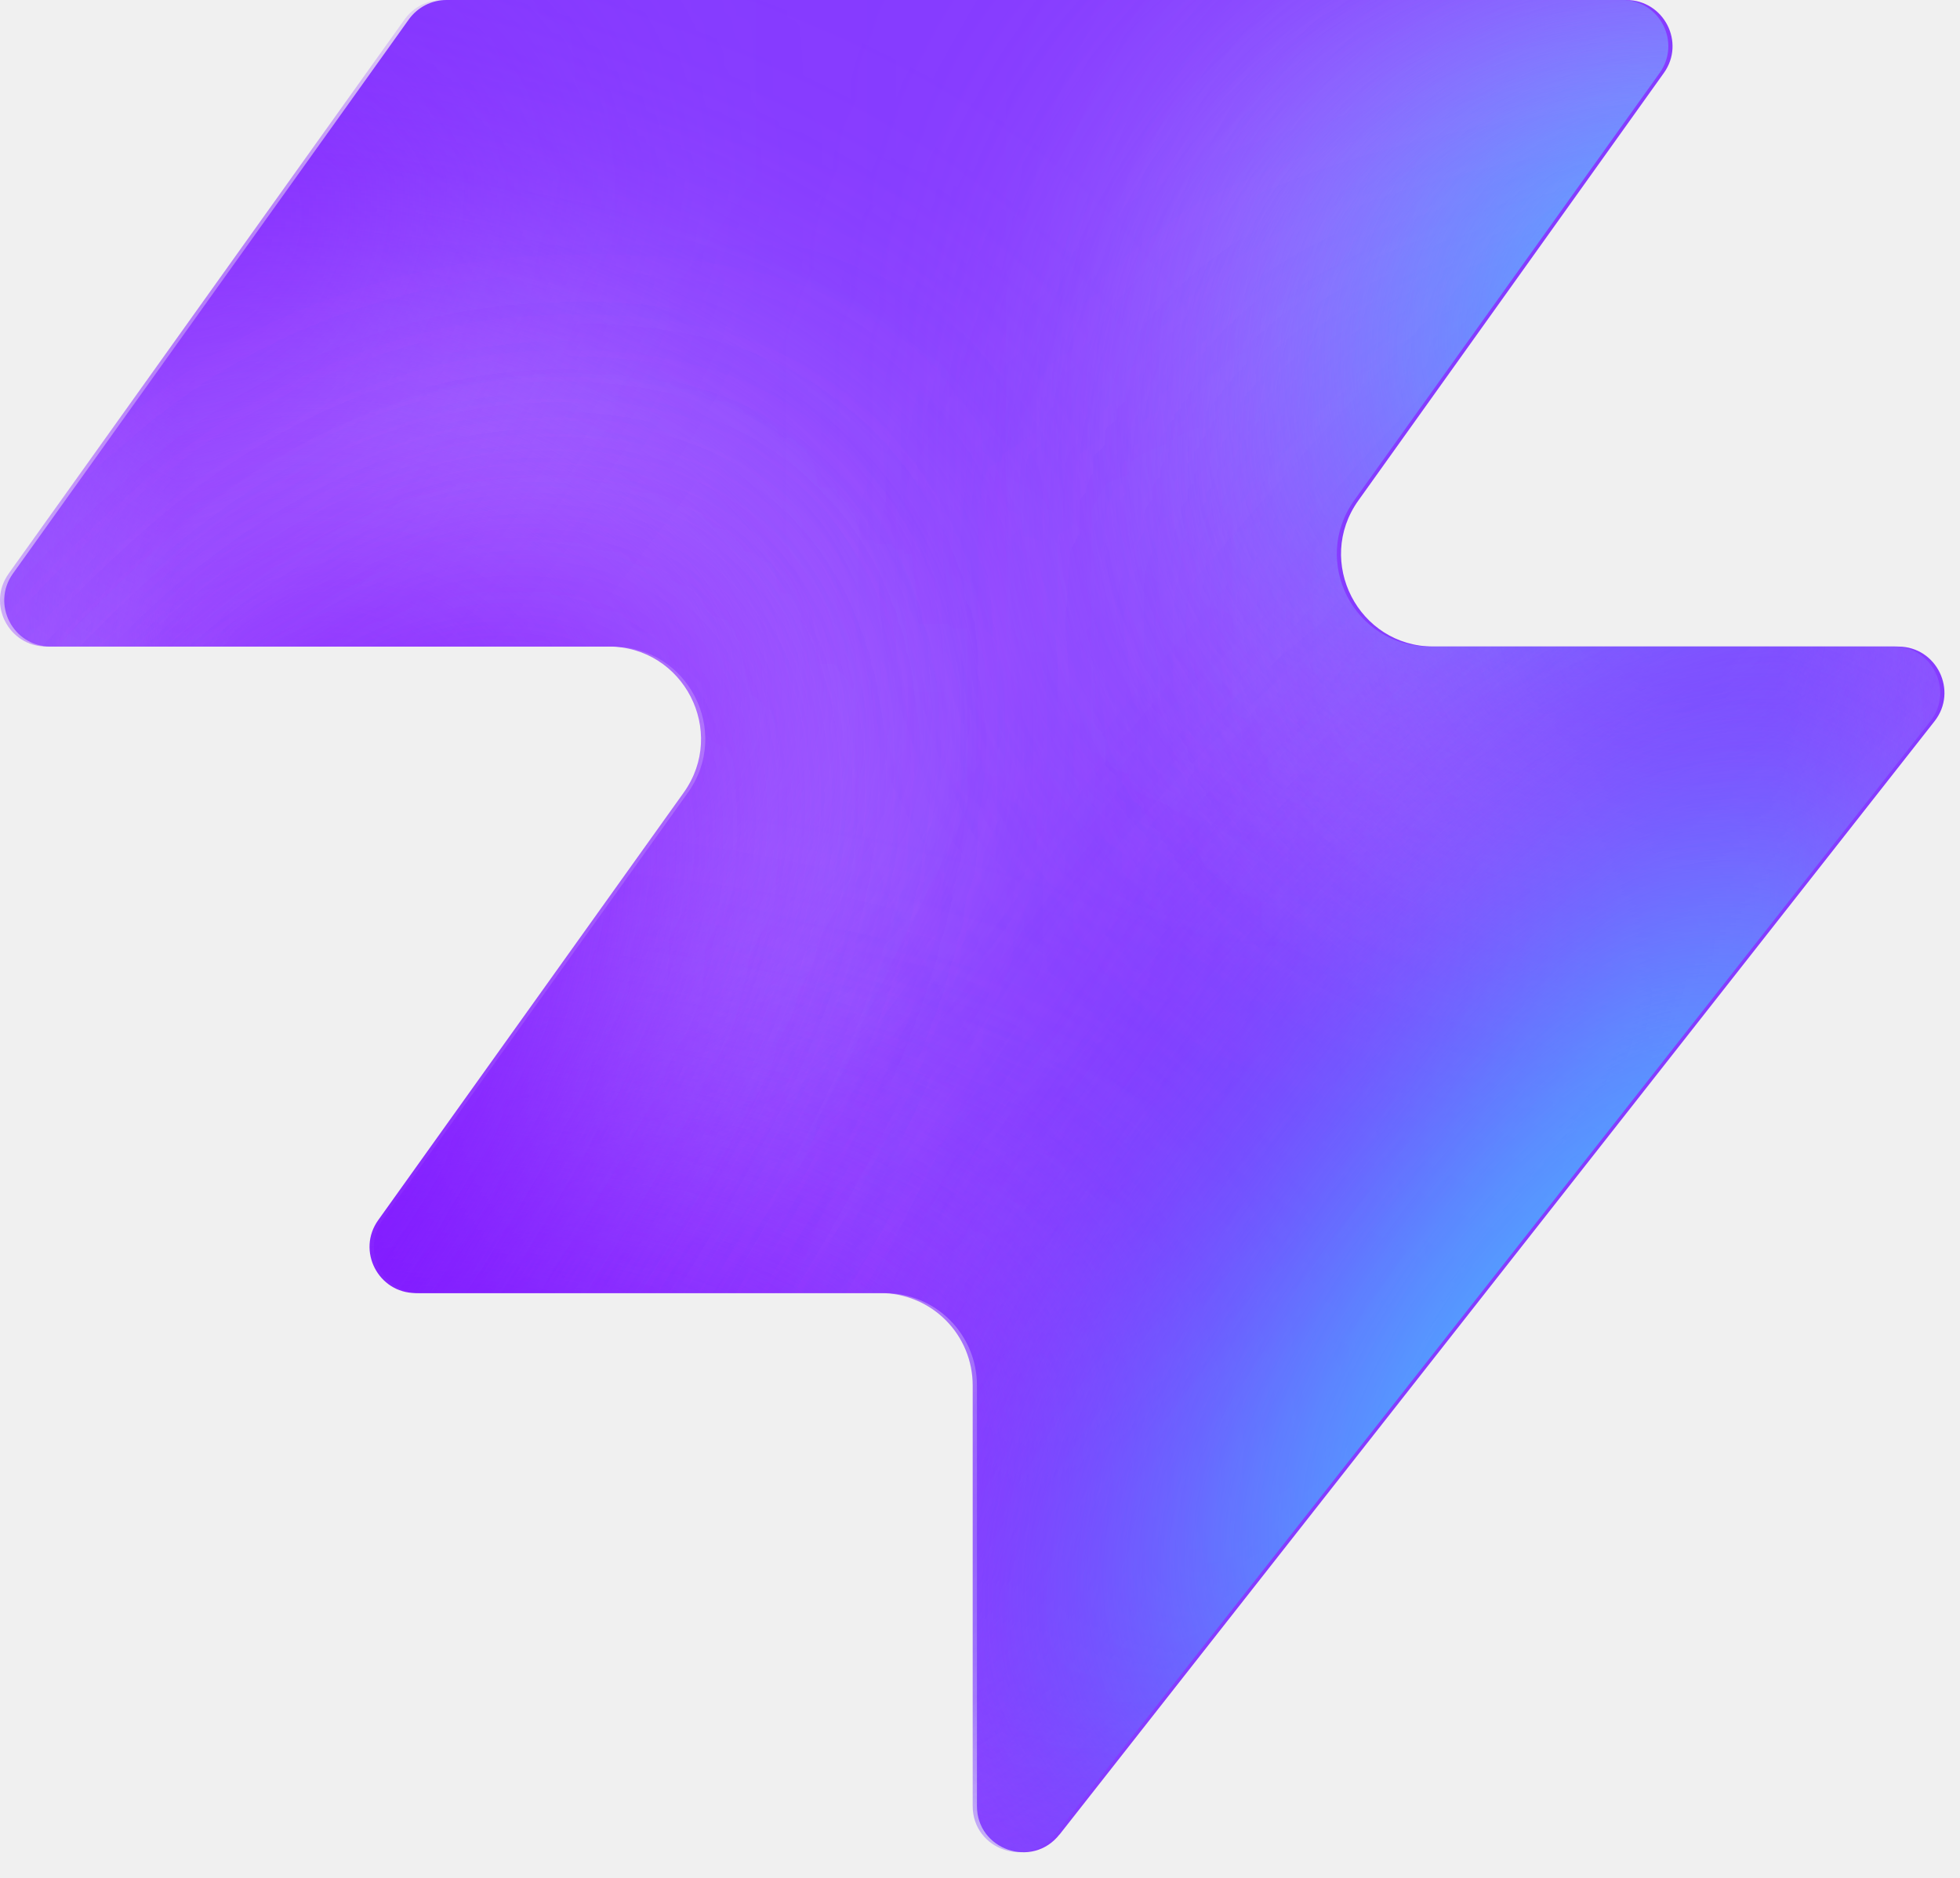
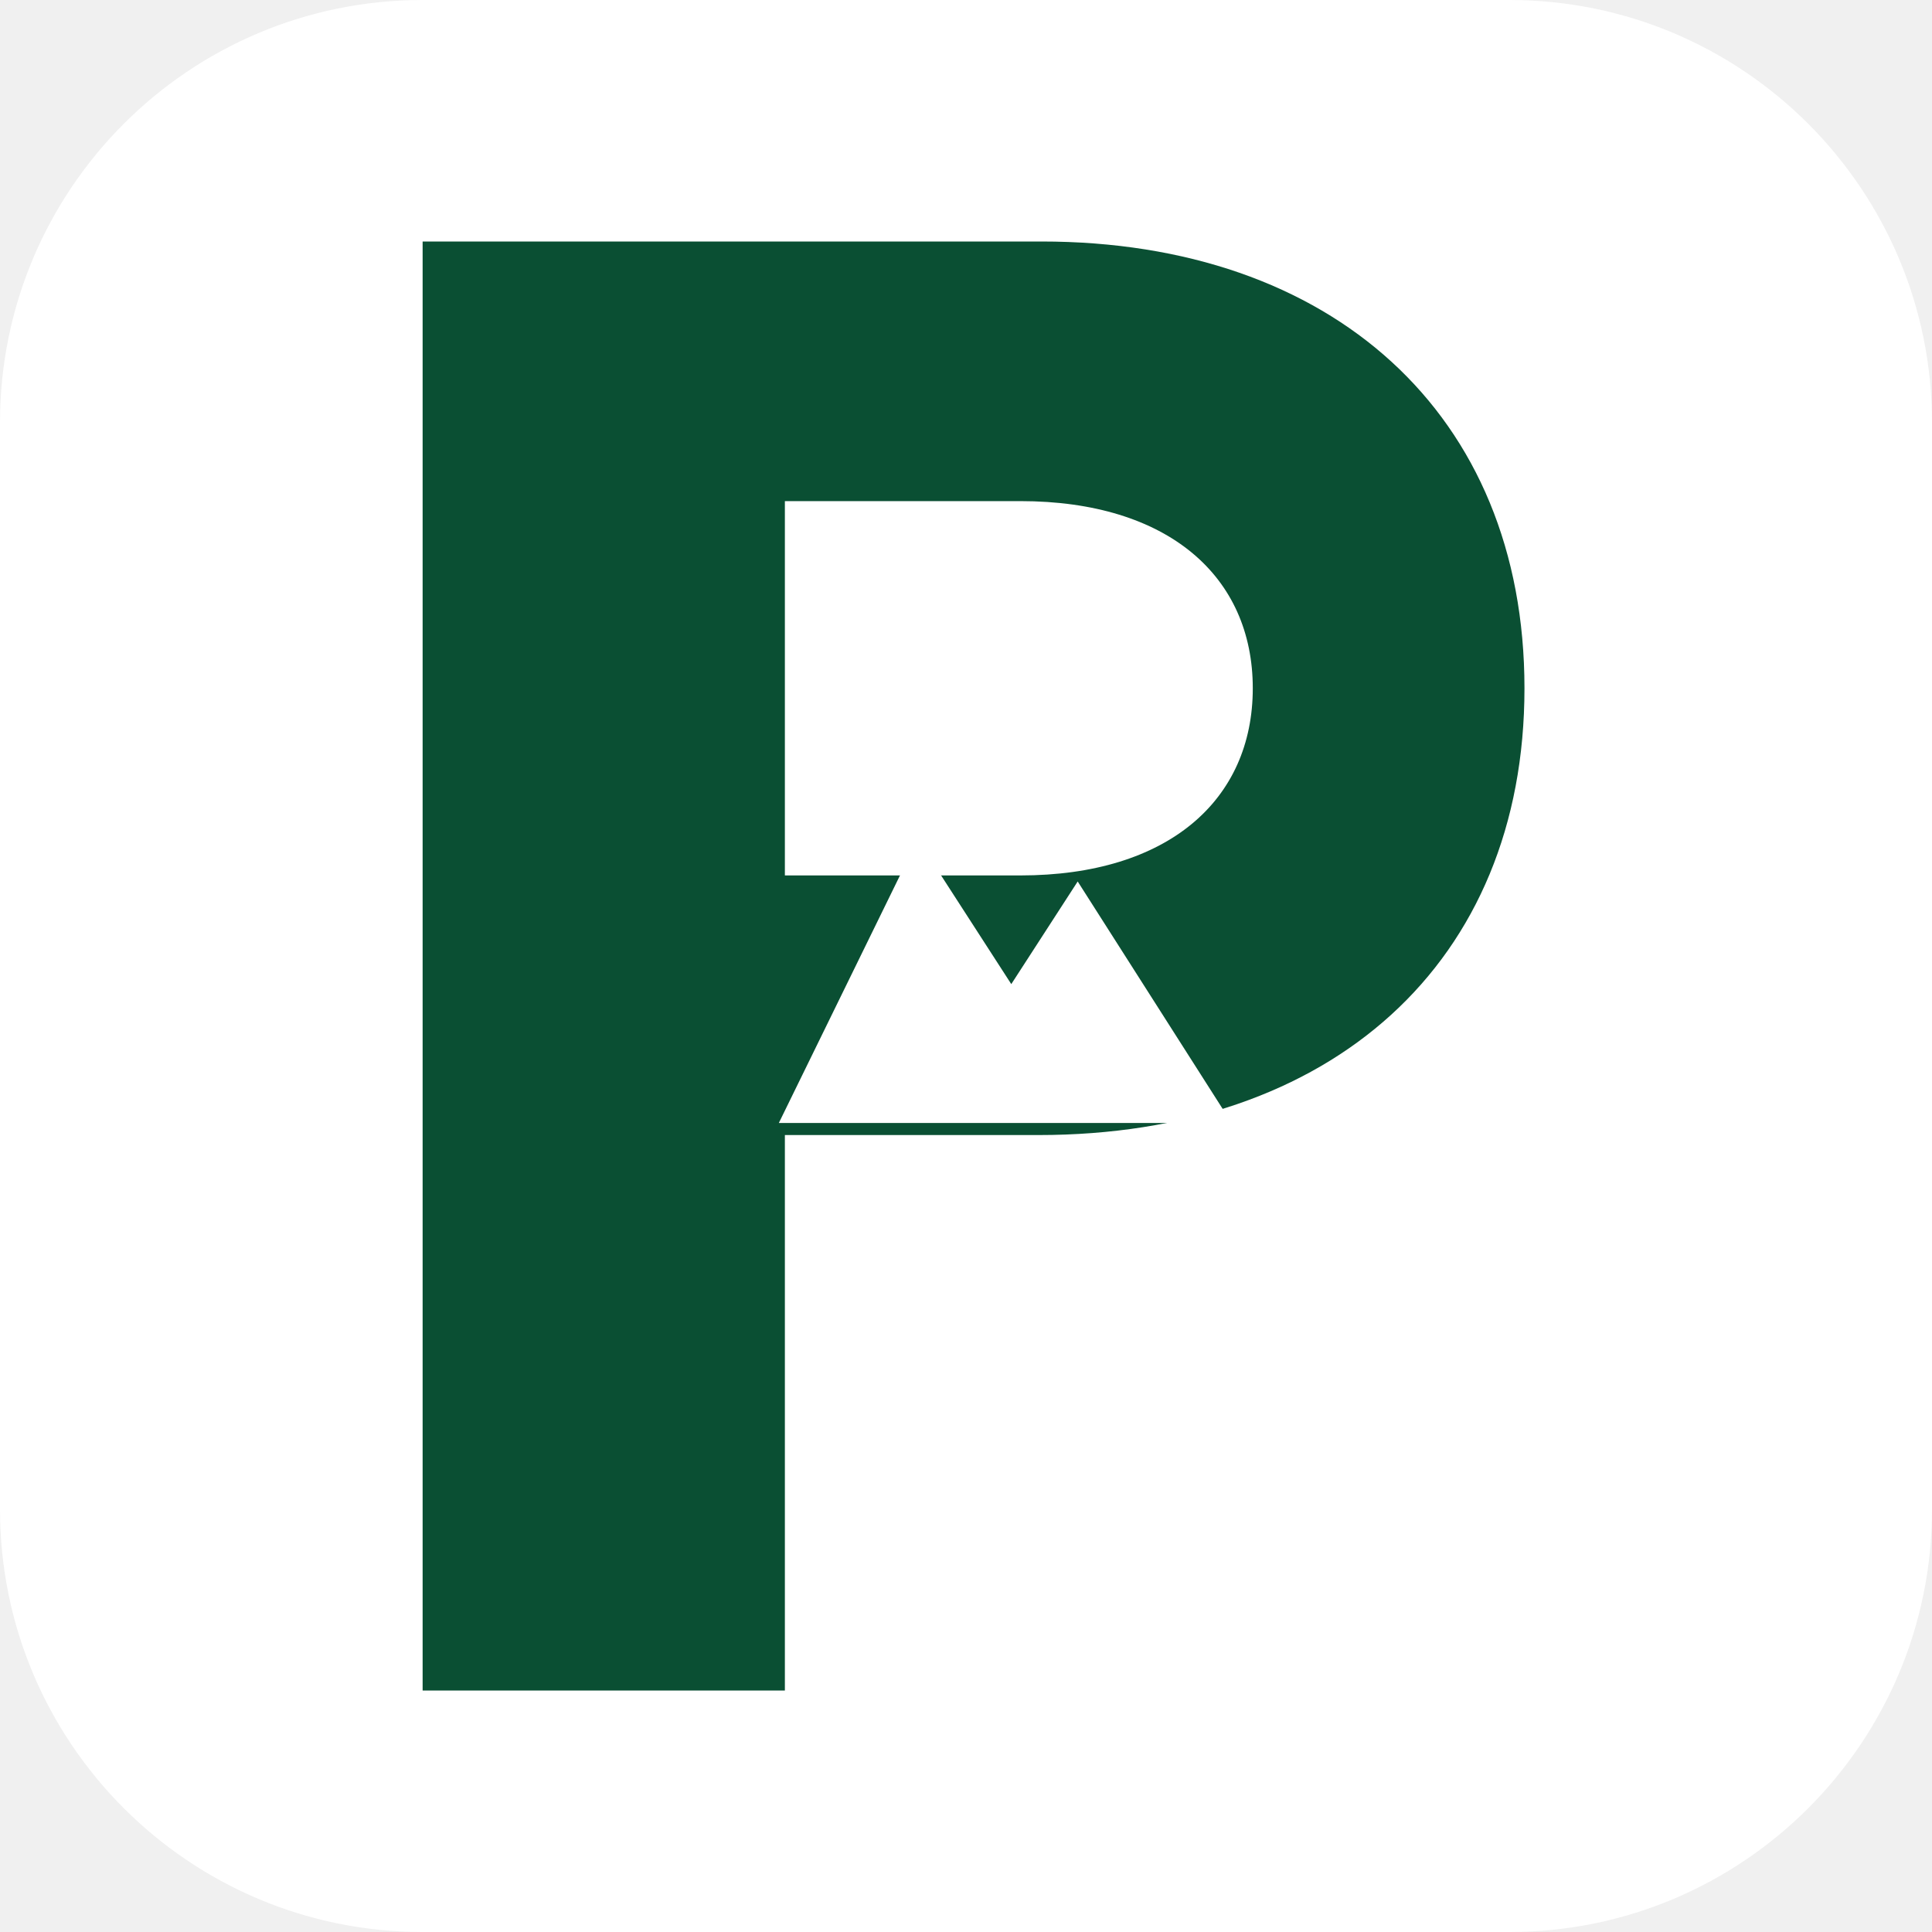
- <svg xmlns="http://www.w3.org/2000/svg" width="48" height="46" fill="none" viewBox="0 0 48 46">
-   <path fill="#863bff" d="M25.946 44.938c-.664.845-2.021.375-2.021-.698V33.937a2.26 2.26 0 0 0-2.262-2.262H10.287c-.92 0-1.456-1.04-.92-1.788l7.48-10.471c1.07-1.497 0-3.578-1.842-3.578H1.237c-.92 0-1.456-1.04-.92-1.788L10.013.474c.214-.297.556-.474.92-.474h28.894c.92 0 1.456 1.04.92 1.788l-7.48 10.471c-1.07 1.498 0 3.579 1.842 3.579h11.377c.943 0 1.473 1.088.89 1.83L25.947 44.94z" style="fill:#863bff;fill:color(display-p3 .525 .23 1);fill-opacity:1" />
-   <mask id="a" width="48" height="46" x="0" y="0" maskUnits="userSpaceOnUse" style="mask-type:alpha">
-     <path fill="#000" d="M25.842 44.938c-.664.844-2.021.375-2.021-.698V33.937a2.26 2.26 0 0 0-2.262-2.262H10.183c-.92 0-1.456-1.04-.92-1.788l7.48-10.471c1.07-1.498 0-3.579-1.842-3.579H1.133c-.92 0-1.456-1.04-.92-1.787L9.91.473c.214-.297.556-.474.92-.474h28.894c.92 0 1.456 1.04.92 1.788l-7.48 10.471c-1.07 1.498 0 3.578 1.842 3.578h11.377c.943 0 1.473 1.088.89 1.832L25.843 44.94z" style="fill:#000;fill-opacity:1" />
-   </mask>
-   <g mask="url(#a)">
-     <g filter="url(#b)">
-       <ellipse cx="5.508" cy="14.704" fill="#ede6ff" rx="5.508" ry="14.704" style="fill:#ede6ff;fill:color(display-p3 .927 .903 1);fill-opacity:1" transform="matrix(.00324 1 1 -.00324 -4.47 31.516)" />
-     </g>
-     <g filter="url(#c)">
-       <ellipse cx="10.399" cy="29.851" fill="#ede6ff" rx="10.399" ry="29.851" style="fill:#ede6ff;fill:color(display-p3 .927 .903 1);fill-opacity:1" transform="matrix(.00324 1 1 -.00324 -39.328 7.883)" />
-     </g>
-     <g filter="url(#d)">
-       <ellipse cx="5.508" cy="30.487" fill="#7e14ff" rx="5.508" ry="30.487" style="fill:#7e14ff;fill:color(display-p3 .492 .077 1);fill-opacity:1" transform="rotate(89.814 -25.913 -14.639)scale(1 -1)" />
-     </g>
-     <g filter="url(#e)">
-       <ellipse cx="5.508" cy="30.599" fill="#7e14ff" rx="5.508" ry="30.599" style="fill:#7e14ff;fill:color(display-p3 .492 .077 1);fill-opacity:1" transform="rotate(89.814 -32.644 -3.334)scale(1 -1)" />
-     </g>
-     <g filter="url(#f)">
-       <ellipse cx="5.508" cy="30.599" fill="#7e14ff" rx="5.508" ry="30.599" style="fill:#7e14ff;fill:color(display-p3 .492 .077 1);fill-opacity:1" transform="matrix(.00324 1 1 -.00324 -34.34 30.47)" />
-     </g>
-     <g filter="url(#g)">
-       <ellipse cx="14.072" cy="22.078" fill="#ede6ff" rx="14.072" ry="22.078" style="fill:#ede6ff;fill:color(display-p3 .927 .903 1);fill-opacity:1" transform="rotate(93.35 24.506 48.493)scale(-1 1)" />
-     </g>
-     <g filter="url(#h)">
-       <ellipse cx="3.47" cy="21.501" fill="#7e14ff" rx="3.47" ry="21.501" style="fill:#7e14ff;fill:color(display-p3 .492 .077 1);fill-opacity:1" transform="rotate(89.009 28.708 47.59)scale(-1 1)" />
-     </g>
-     <g filter="url(#i)">
-       <ellipse cx="3.47" cy="21.501" fill="#7e14ff" rx="3.47" ry="21.501" style="fill:#7e14ff;fill:color(display-p3 .492 .077 1);fill-opacity:1" transform="rotate(89.009 28.708 47.59)scale(-1 1)" />
-     </g>
-     <g filter="url(#j)">
-       <ellipse cx=".387" cy="8.972" fill="#7e14ff" rx="4.407" ry="29.108" style="fill:#7e14ff;fill:color(display-p3 .492 .077 1);fill-opacity:1" transform="rotate(39.51 .387 8.972)" />
-     </g>
-     <g filter="url(#k)">
-       <ellipse cx="47.523" cy="-6.092" fill="#7e14ff" rx="4.407" ry="29.108" style="fill:#7e14ff;fill:color(display-p3 .492 .077 1);fill-opacity:1" transform="rotate(37.892 47.523 -6.092)" />
-     </g>
-     <g filter="url(#l)">
-       <ellipse cx="41.412" cy="6.333" fill="#47bfff" rx="5.971" ry="9.665" style="fill:#47bfff;fill:color(display-p3 .28 .748 1);fill-opacity:1" transform="rotate(37.892 41.412 6.333)" />
-     </g>
-     <g filter="url(#m)">
-       <ellipse cx="-1.879" cy="38.332" fill="#7e14ff" rx="4.407" ry="29.108" style="fill:#7e14ff;fill:color(display-p3 .492 .077 1);fill-opacity:1" transform="rotate(37.892 -1.88 38.332)" />
-     </g>
-     <g filter="url(#n)">
-       <ellipse cx="-1.879" cy="38.332" fill="#7e14ff" rx="4.407" ry="29.108" style="fill:#7e14ff;fill:color(display-p3 .492 .077 1);fill-opacity:1" transform="rotate(37.892 -1.88 38.332)" />
-     </g>
-     <g filter="url(#o)">
-       <ellipse cx="35.651" cy="29.907" fill="#7e14ff" rx="4.407" ry="29.108" style="fill:#7e14ff;fill:color(display-p3 .492 .077 1);fill-opacity:1" transform="rotate(37.892 35.651 29.907)" />
-     </g>
-     <g filter="url(#p)">
-       <ellipse cx="38.418" cy="32.4" fill="#47bfff" rx="5.971" ry="15.297" style="fill:#47bfff;fill:color(display-p3 .28 .748 1);fill-opacity:1" transform="rotate(37.892 38.418 32.4)" />
-     </g>
-   </g>
-   <defs>
-     <filter id="b" width="60.045" height="41.654" x="-19.77" y="16.149" color-interpolation-filters="sRGB" filterUnits="userSpaceOnUse">
-       <feFlood flood-opacity="0" result="BackgroundImageFix" />
-       <feBlend in="SourceGraphic" in2="BackgroundImageFix" result="shape" />
-       <feGaussianBlur result="effect1_foregroundBlur_2002_17158" stdDeviation="7.659" />
-     </filter>
-     <filter id="c" width="90.34" height="51.437" x="-54.613" y="-7.533" color-interpolation-filters="sRGB" filterUnits="userSpaceOnUse">
-       <feFlood flood-opacity="0" result="BackgroundImageFix" />
-       <feBlend in="SourceGraphic" in2="BackgroundImageFix" result="shape" />
-       <feGaussianBlur result="effect1_foregroundBlur_2002_17158" stdDeviation="7.659" />
-     </filter>
-     <filter id="d" width="79.355" height="29.4" x="-49.64" y="2.03" color-interpolation-filters="sRGB" filterUnits="userSpaceOnUse">
-       <feFlood flood-opacity="0" result="BackgroundImageFix" />
-       <feBlend in="SourceGraphic" in2="BackgroundImageFix" result="shape" />
-       <feGaussianBlur result="effect1_foregroundBlur_2002_17158" stdDeviation="4.596" />
-     </filter>
-     <filter id="e" width="79.579" height="29.4" x="-45.045" y="20.029" color-interpolation-filters="sRGB" filterUnits="userSpaceOnUse">
-       <feFlood flood-opacity="0" result="BackgroundImageFix" />
-       <feBlend in="SourceGraphic" in2="BackgroundImageFix" result="shape" />
-       <feGaussianBlur result="effect1_foregroundBlur_2002_17158" stdDeviation="4.596" />
-     </filter>
-     <filter id="f" width="79.579" height="29.4" x="-43.513" y="21.178" color-interpolation-filters="sRGB" filterUnits="userSpaceOnUse">
-       <feFlood flood-opacity="0" result="BackgroundImageFix" />
-       <feBlend in="SourceGraphic" in2="BackgroundImageFix" result="shape" />
-       <feGaussianBlur result="effect1_foregroundBlur_2002_17158" stdDeviation="4.596" />
-     </filter>
-     <filter id="g" width="74.749" height="58.852" x="15.756" y="-17.901" color-interpolation-filters="sRGB" filterUnits="userSpaceOnUse">
-       <feFlood flood-opacity="0" result="BackgroundImageFix" />
-       <feBlend in="SourceGraphic" in2="BackgroundImageFix" result="shape" />
-       <feGaussianBlur result="effect1_foregroundBlur_2002_17158" stdDeviation="7.659" />
-     </filter>
-     <filter id="h" width="61.377" height="25.362" x="23.548" y="2.284" color-interpolation-filters="sRGB" filterUnits="userSpaceOnUse">
-       <feFlood flood-opacity="0" result="BackgroundImageFix" />
-       <feBlend in="SourceGraphic" in2="BackgroundImageFix" result="shape" />
-       <feGaussianBlur result="effect1_foregroundBlur_2002_17158" stdDeviation="4.596" />
-     </filter>
-     <filter id="i" width="61.377" height="25.362" x="23.548" y="2.284" color-interpolation-filters="sRGB" filterUnits="userSpaceOnUse">
-       <feFlood flood-opacity="0" result="BackgroundImageFix" />
-       <feBlend in="SourceGraphic" in2="BackgroundImageFix" result="shape" />
-       <feGaussianBlur result="effect1_foregroundBlur_2002_17158" stdDeviation="4.596" />
-     </filter>
-     <filter id="j" width="56.045" height="63.649" x="-27.636" y="-22.853" color-interpolation-filters="sRGB" filterUnits="userSpaceOnUse">
-       <feFlood flood-opacity="0" result="BackgroundImageFix" />
-       <feBlend in="SourceGraphic" in2="BackgroundImageFix" result="shape" />
-       <feGaussianBlur result="effect1_foregroundBlur_2002_17158" stdDeviation="4.596" />
-     </filter>
-     <filter id="k" width="54.814" height="64.646" x="20.116" y="-38.415" color-interpolation-filters="sRGB" filterUnits="userSpaceOnUse">
-       <feFlood flood-opacity="0" result="BackgroundImageFix" />
-       <feBlend in="SourceGraphic" in2="BackgroundImageFix" result="shape" />
-       <feGaussianBlur result="effect1_foregroundBlur_2002_17158" stdDeviation="4.596" />
-     </filter>
-     <filter id="l" width="33.541" height="35.313" x="24.641" y="-11.323" color-interpolation-filters="sRGB" filterUnits="userSpaceOnUse">
-       <feFlood flood-opacity="0" result="BackgroundImageFix" />
-       <feBlend in="SourceGraphic" in2="BackgroundImageFix" result="shape" />
-       <feGaussianBlur result="effect1_foregroundBlur_2002_17158" stdDeviation="4.596" />
-     </filter>
-     <filter id="m" width="54.814" height="64.646" x="-29.286" y="6.009" color-interpolation-filters="sRGB" filterUnits="userSpaceOnUse">
-       <feFlood flood-opacity="0" result="BackgroundImageFix" />
-       <feBlend in="SourceGraphic" in2="BackgroundImageFix" result="shape" />
-       <feGaussianBlur result="effect1_foregroundBlur_2002_17158" stdDeviation="4.596" />
-     </filter>
-     <filter id="n" width="54.814" height="64.646" x="-29.286" y="6.009" color-interpolation-filters="sRGB" filterUnits="userSpaceOnUse">
-       <feFlood flood-opacity="0" result="BackgroundImageFix" />
-       <feBlend in="SourceGraphic" in2="BackgroundImageFix" result="shape" />
-       <feGaussianBlur result="effect1_foregroundBlur_2002_17158" stdDeviation="4.596" />
-     </filter>
-     <filter id="o" width="54.814" height="64.646" x="8.244" y="-2.416" color-interpolation-filters="sRGB" filterUnits="userSpaceOnUse">
-       <feFlood flood-opacity="0" result="BackgroundImageFix" />
-       <feBlend in="SourceGraphic" in2="BackgroundImageFix" result="shape" />
-       <feGaussianBlur result="effect1_foregroundBlur_2002_17158" stdDeviation="4.596" />
-     </filter>
-     <filter id="p" width="39.409" height="43.623" x="18.713" y="10.588" color-interpolation-filters="sRGB" filterUnits="userSpaceOnUse">
-       <feFlood flood-opacity="0" result="BackgroundImageFix" />
-       <feBlend in="SourceGraphic" in2="BackgroundImageFix" result="shape" />
-       <feGaussianBlur result="effect1_foregroundBlur_2002_17158" stdDeviation="4.596" />
-     </filter>
-   </defs>
+ <svg xmlns="http://www.w3.org/2000/svg" viewBox="0 0 64 64" role="img" aria-label="PahadLink">
+   <rect width="64" height="64" rx="14" fill="#ffffff" />
+   <path fill="#0A4F33" d="M14 8h20.5c9.6 0 16 5.7 16 14.8S44.1 37.6 34.4 37.6H26V56H14V8zm12 8.6v12.4h7.8c4.9 0 7.7-2.5 7.7-6.2s-2.8-6.2-7.7-6.2H26z" />
+   <path fill="#ffffff" d="M25.8 37.2 30.4 27.8l3.1 4.8 2.2-3.4 5.1 8H25.8z" />
</svg>
